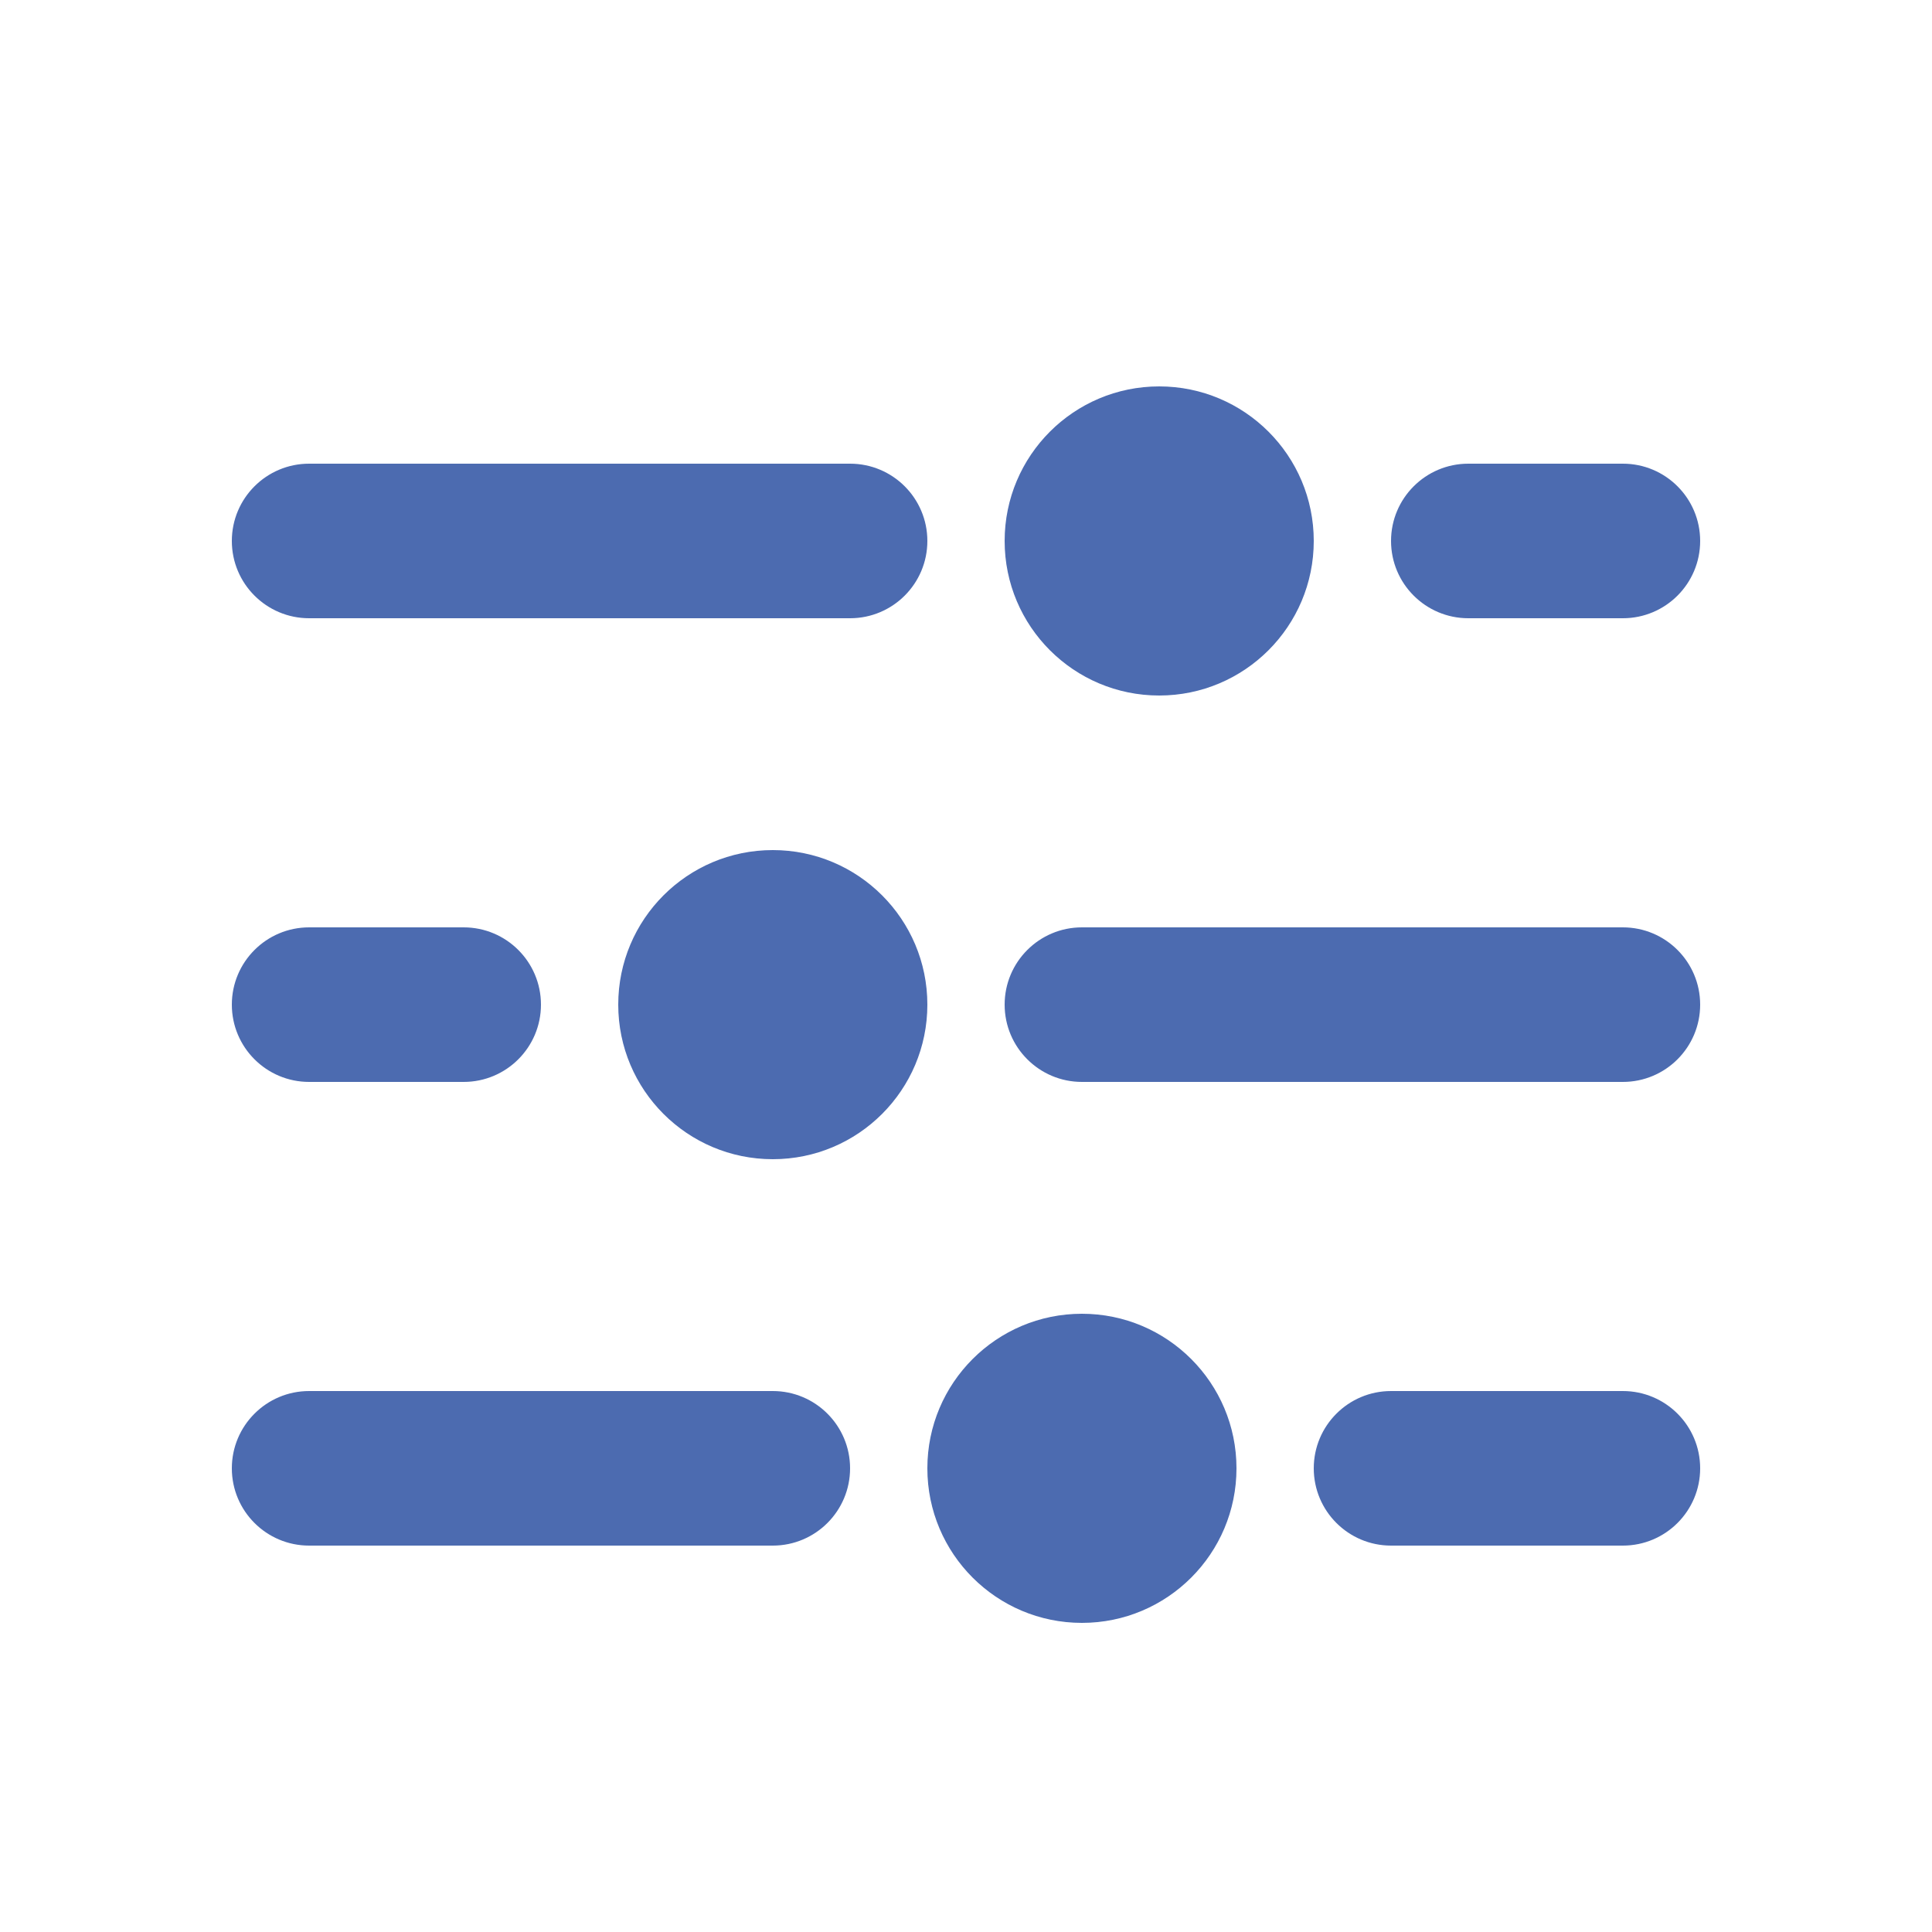
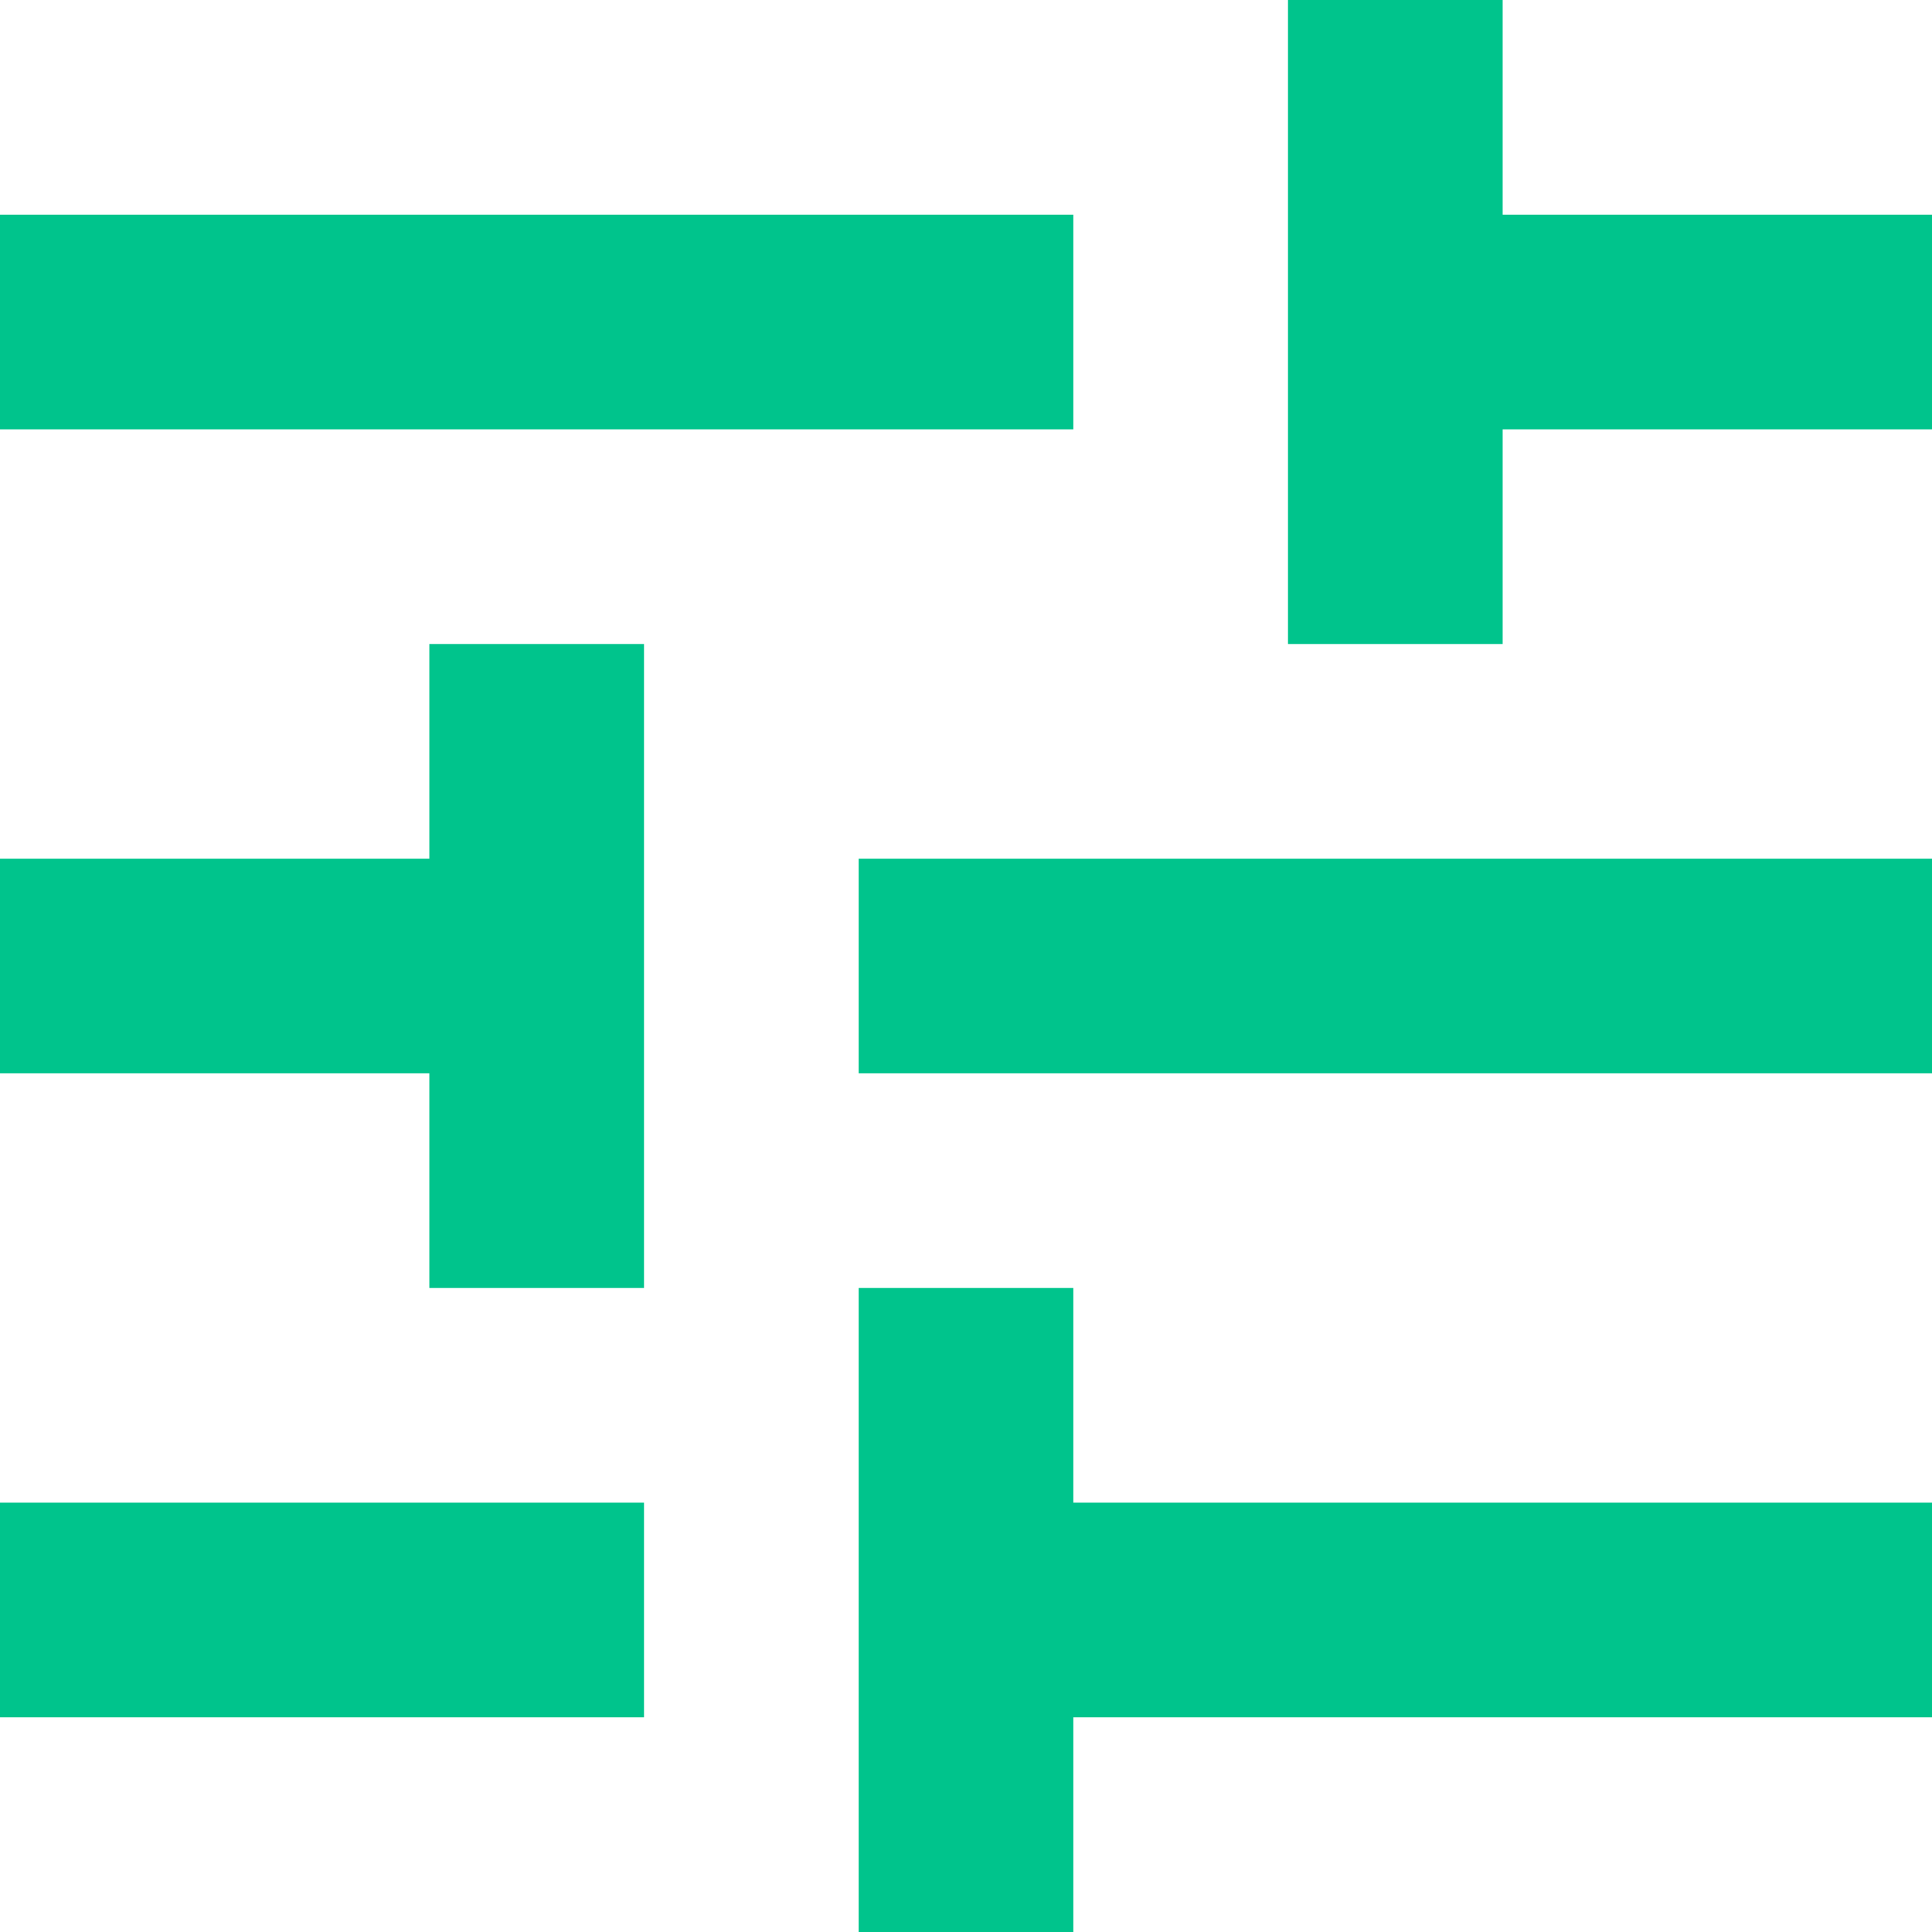
- <svg xmlns="http://www.w3.org/2000/svg" width="25px" height="25px" viewBox="0 0 25 25" version="1.1">
-   <defs />
-   <g id="Symbols" stroke="none" stroke-width="1" fill="none" fill-rule="evenodd">
-     <g id="Icons-TUI" transform="translate(-1608, -270)" />
-     <g id="Icon/25/icon_filtr_w" fill="#4C6BB0">
-       <g id="Group">
-         <g transform="translate(3, 5)">
-           <rect id="Rectangle-32" x="0" y="1" width="9" height="2" rx="1" />
-           <rect id="Rectangle-32-Copy-2" x="0" y="7" width="4" height="2" rx="1" />
-           <rect id="Rectangle-32-Copy-4" x="0" y="13" width="8" height="2" rx="1" />
-           <rect id="Rectangle-32-Copy" x="15" y="1" width="4" height="2" rx="1" />
-           <rect id="Rectangle-32-Copy-3" x="10" y="7" width="9" height="2" rx="1" />
-           <rect id="Rectangle-32-Copy-5" x="14" y="13" width="5" height="2" rx="1" />
-           <circle id="Oval-5" cx="12" cy="2" r="2" />
-           <circle id="Oval-5-Copy" cx="7" cy="8" r="2" />
-           <circle id="Oval-5-Copy-2" cx="11" cy="14" r="2" />
-         </g>
-       </g>
-     </g>
-   </g>
+ <svg xmlns="http://www.w3.org/2000/svg" width="18" height="18" viewBox="0 0 18 18" fill="none">
+   <path d="M0 14V16H6V14H0ZM0 2V4H10V2H0ZM10 18V16H18V14H10V12H8V18H10ZM4 6V8H0V10H4V12H6V6H4ZM18 10V8H8V10H18ZM12 6H14V4H18V2H14V0H12V6Z" fill="#00C48C" />
</svg>
